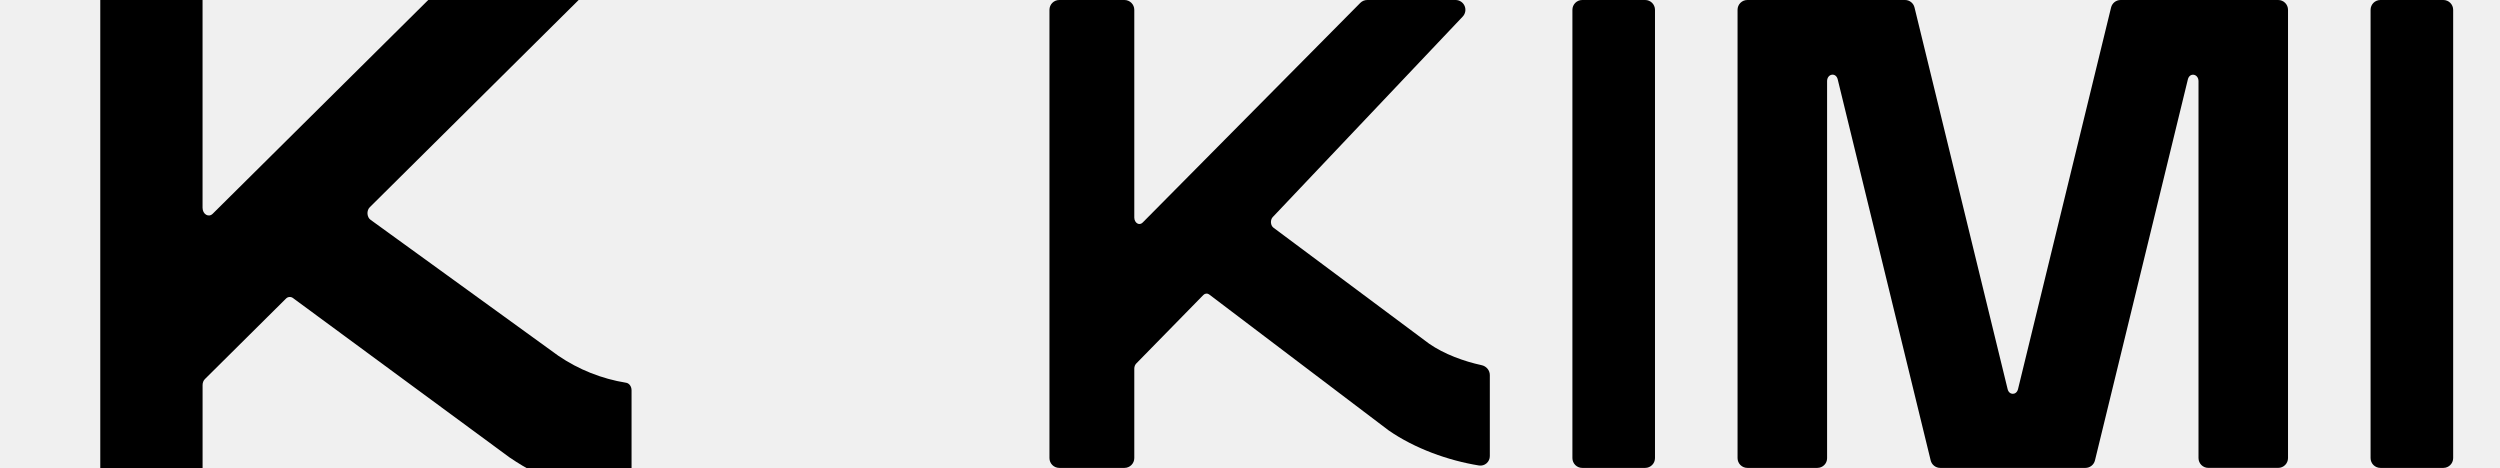
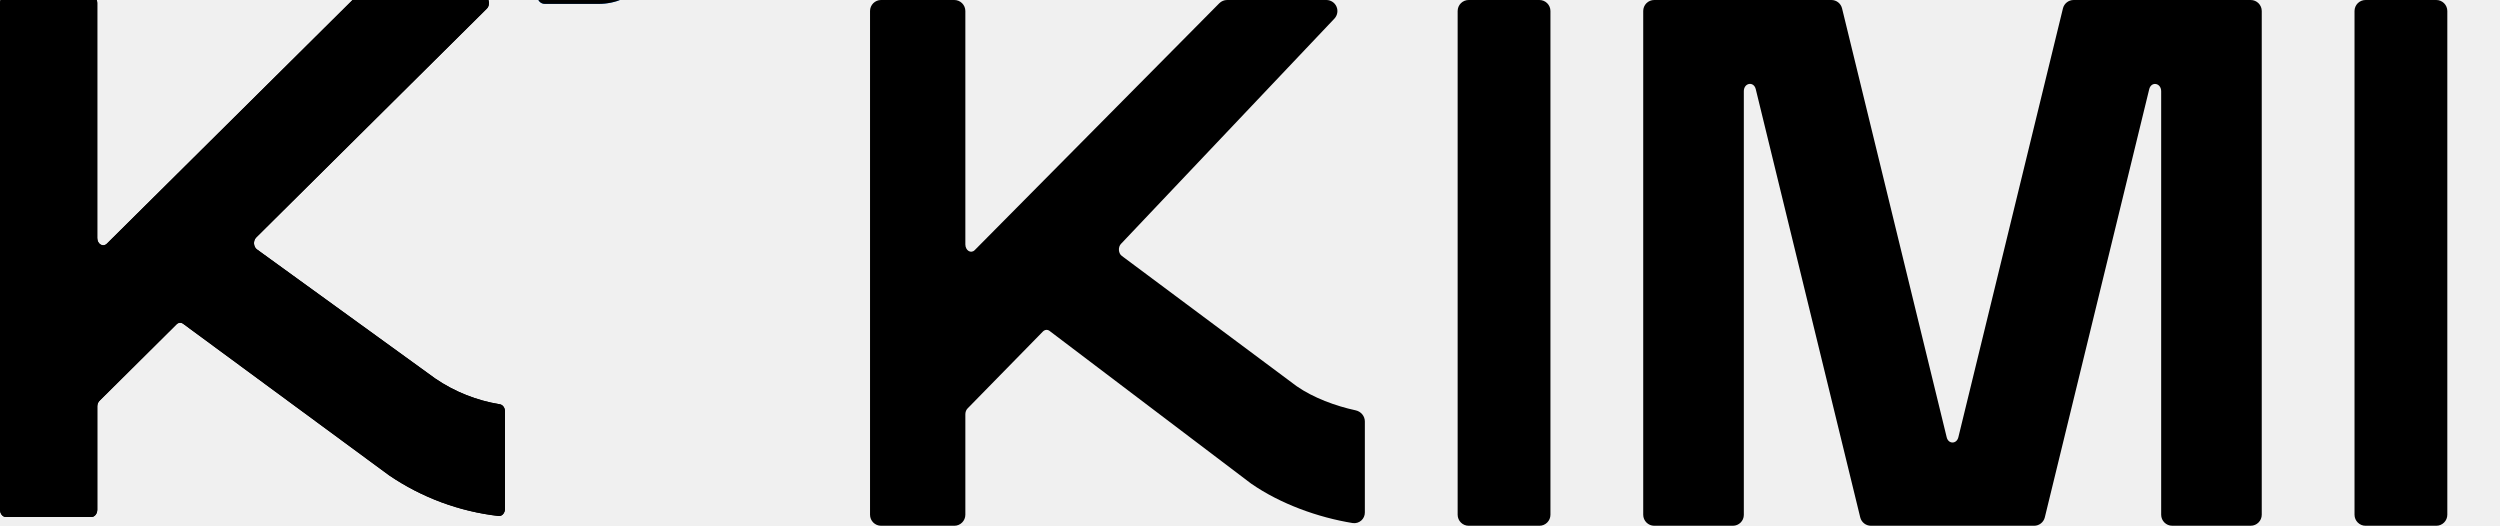
- <svg xmlns="http://www.w3.org/2000/svg" fill="none" viewBox="0 0 5.343 1" data-combine-word="Kimi">
+ <svg xmlns="http://www.w3.org/2000/svg" fill="none" viewBox="0 0 4.755 1" data-combine-word="Kimi">
  <g class="dsh-combine-mark-color">
-     <g transform="translate(0 -0.3571) scale(0.071429)">
+     <g transform="translate(-0.1812 -0.225) scale(0.060417)">
      <g>
        <path d="M21.846 0a1.923 1.923 0 110 3.846H20.15a.226.226 0 01-.227-.226V1.923C19.923.861 20.784 0 21.846 0z" fill="#1783FF" />
-         <path d="M11.065 11.199l7.257-7.2c.137-.136.06-.41-.116-.41H14.3a.164.164 0 00-.117.051l-7.82 7.756c-.122.12-.302.013-.302-.179V3.82c0-.127-.083-.23-.185-.23H3.186c-.103 0-.186.103-.186.23V19.77c0 .128.083.23.186.23h2.69c.103 0 .186-.102.186-.23v-3.25c0-.069.025-.135.069-.178l2.424-2.406a.158.158 0 01.205-.023l6.484 4.772a7.677 7.677 0 003.453 1.283c.108.012.2-.095.2-.23v-3.06c0-.117-.07-.212-.164-.227a5.028 5.028 0 01-2.027-.807l-5.613-4.064c-.117-.078-.132-.279-.028-.381z" fill="#fff" />
+         <path d="M11.065 11.199l7.257-7.2c.137-.136.06-.41-.116-.41H14.3a.164.164 0 00-.117.051l-7.82 7.756c-.122.12-.302.013-.302-.179V3.82c0-.127-.083-.23-.185-.23H3.186c-.103 0-.186.103-.186.23V19.77c0 .128.083.23.186.23h2.69c.103 0 .186-.102.186-.23v-3.25c0-.069.025-.135.069-.178l2.424-2.406a.158.158 0 01.205-.023l6.484 4.772a7.677 7.677 0 003.453 1.283c.108.012.2-.095.2-.23v-3.06c0-.117-.07-.212-.164-.227a5.028 5.028 0 01-2.027-.807l-5.613-4.064c-.117-.078-.132-.279-.028-.381z" fill="currentColor" />
      </g>
    </g>
  </g>
  <g class="dsh-combine-mark-mono">
-     <g transform="translate(0 -0.3571) scale(0.071429)">
+     <g transform="translate(-0.1812 -0.225) scale(0.060417)">
      <g fill="currentColor" fill-rule="evenodd">
        <path d="M21.846 0a1.923 1.923 0 110 3.846H20.15a.226.226 0 01-.227-.226V1.923C19.923.861 20.784 0 21.846 0z" />
        <path d="M11.065 11.199l7.257-7.2c.137-.136.06-.41-.116-.41H14.3a.164.164 0 00-.117.051l-7.82 7.756c-.122.12-.302.013-.302-.179V3.82c0-.127-.083-.23-.185-.23H3.186c-.103 0-.186.103-.186.23V19.77c0 .128.083.23.186.23h2.69c.103 0 .186-.102.186-.23v-3.25c0-.069.025-.135.069-.178l2.424-2.406a.158.158 0 01.205-.023l6.484 4.772a7.677 7.677 0 003.453 1.283c.108.012.2-.095.2-.23v-3.06c0-.117-.07-.212-.164-.227a5.028 5.028 0 01-2.027-.807l-5.613-4.064c-.117-.078-.132-.279-.028-.381z" />
      </g>
    </g>
  </g>
  <g class="dsh-combine-text">
-     <g transform="translate(2.1429 -0.1) scale(0.05)">
+     <g transform="translate(1.5548 -0.1) scale(0.05)">
      <g fill="currentColor" fill-rule="evenodd">
        <path d="M24.353 21.58c0 .232.188.42.42.42h2.69a.42.42 0 00.42-.42V2.42a.42.42 0 00-.42-.42h-2.69a.42.42 0 00-.42.42v19.16zM58.47 21.58c0 .232.188.42.42.42h2.691a.42.42 0 00.419-.42V2.42a.42.42 0 00-.419-.42H58.89a.42.42 0 00-.42.42v19.16zM47.786 2a.42.42 0 00-.408.32L43.4 18.633c-.066.267-.38.267-.444 0L38.976 2.32A.417.417 0 0038.57 2H31.83a.418.418 0 00-.418.42v19.16c0 .232.188.42.42.42h2.988c.231 0 .419-.182.419-.414V5.471c0-.322.378-.389.454-.079l3.974 16.288a.42.42 0 00.407.32h6.208a.42.42 0 00.407-.32L50.66 5.394c.076-.31.455-.243.455.079V21.58c0 .231.187.419.419.419h2.987a.42.42 0 00.42-.42V2.42a.42.42 0 00-.42-.42h-6.735zM11.55 11.273l8.115-8.565A.42.42 0 0019.36 2h-3.776a.42.42 0 00-.298.124l-9.303 9.39c-.144.146-.357.016-.357-.218V2.42a.42.42 0 00-.42-.42H2.42a.42.42 0 00-.42.42v19.16c0 .232.188.42.42.42h2.786a.42.42 0 00.42-.42v-3.82c0-.085.03-.166.081-.219l2.87-2.931c.07-.07.166-.081.243-.029l7.678 5.816c1.123.778 2.552 1.288 3.861 1.5a.403.403 0 00.464-.404v-3.461c0-.206-.15-.38-.35-.423-.76-.164-1.604-.474-2.244-.918l-6.647-4.953c-.138-.095-.155-.34-.033-.465z" />
      </g>
    </g>
  </g>
</svg>
